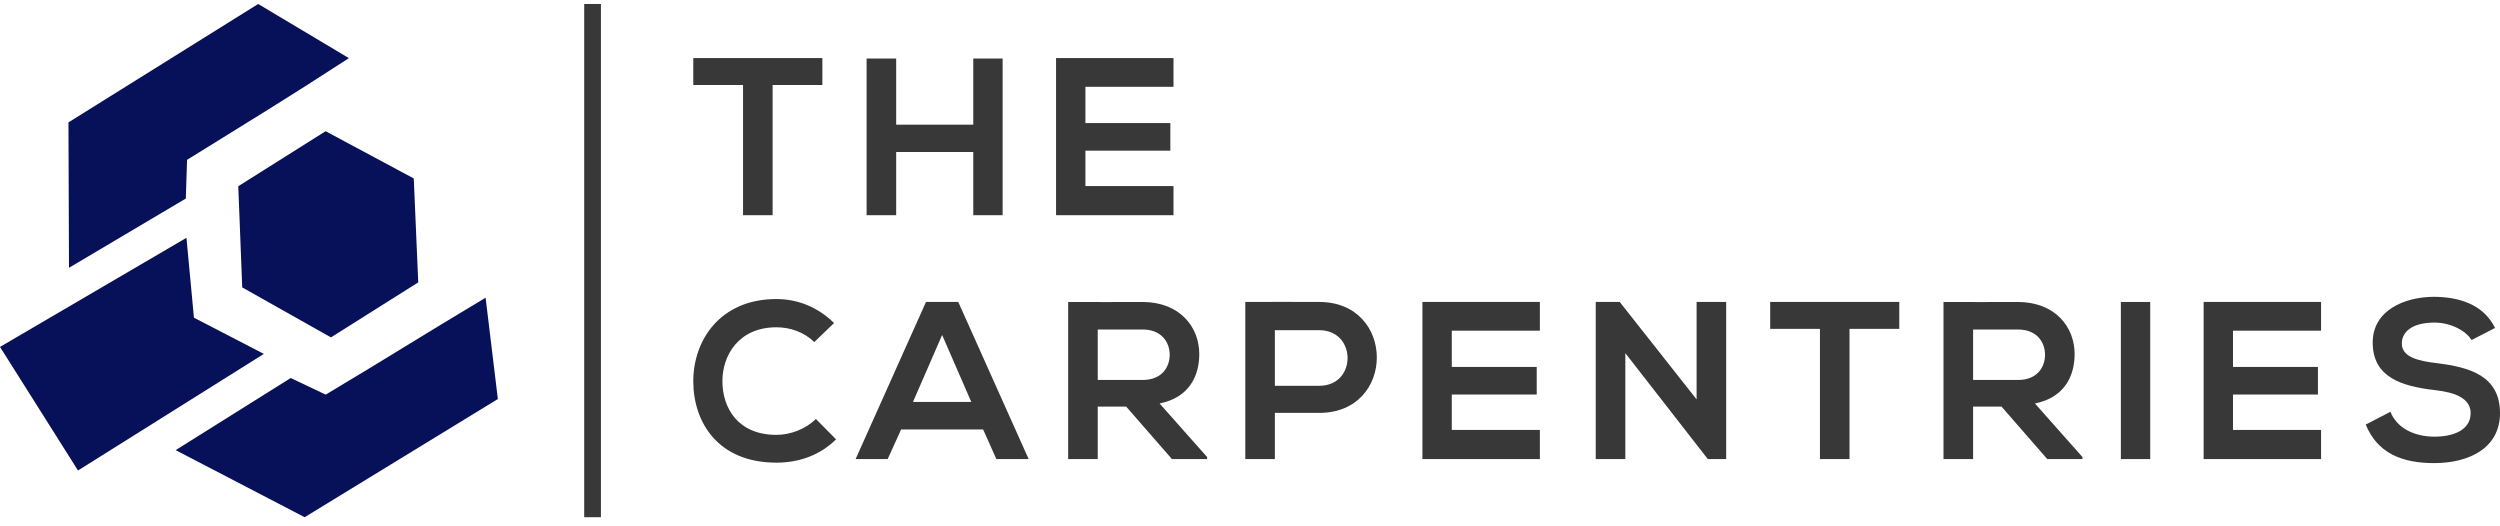
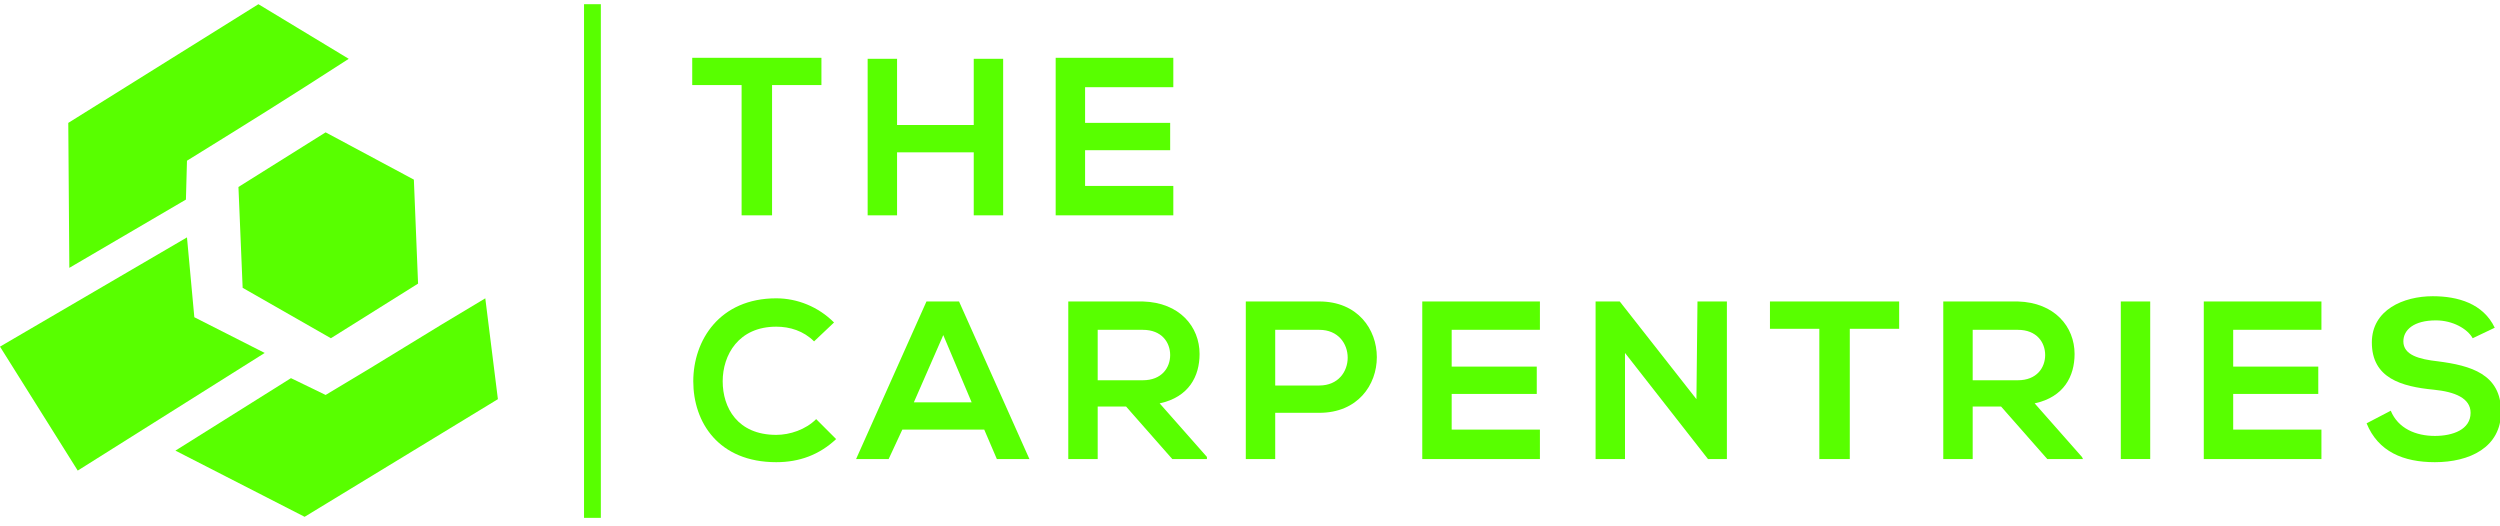
- <svg xmlns="http://www.w3.org/2000/svg" width="238" height="50" viewBox="0 0 238 50" fill="none">
-   <path fill-rule="evenodd" clip-rule="evenodd" d="M23.06 27.361L22.684 17.728L30.997 12.491L39.391 16.989L39.817 26.881L31.505 32.119L23.06 27.361Z" fill="#071159" />
-   <path fill-rule="evenodd" clip-rule="evenodd" d="M6.568 25.494L6.517 11.651L24.578 0.379L33.216 5.535C26.987 9.583 24.124 11.289 17.809 15.216L17.69 18.9L6.568 25.494Z" fill="#071159" />
-   <path fill-rule="evenodd" clip-rule="evenodd" d="M7.426 44.791L0 33.025L17.75 22.639L18.463 30.244L25.118 33.691L7.426 44.791Z" fill="#071159" />
-   <path fill-rule="evenodd" clip-rule="evenodd" d="M16.721 42.853L29.003 49.238L47.396 37.986L46.229 28.341C39.854 32.154 37.382 33.758 31.006 37.569L27.676 35.987L16.721 42.853Z" fill="#071159" />
-   <path fill-rule="evenodd" clip-rule="evenodd" d="M70.737 20.486H73.553V8.09H78.29V5.529C73.958 5.529 70.31 5.529 66 5.529V8.09H70.737V20.486ZM95.451 20.486V5.572H92.656V11.867H85.316V5.572H82.5V20.486H85.316V14.47H92.656V20.486H95.451ZM111.717 17.713H103.332V14.342H111.418V11.717H103.332V8.261H111.717V5.529H100.536C100.536 10.515 100.536 15.515 100.536 20.486H111.717V17.713Z" fill="#383838" />
-   <path fill-rule="evenodd" clip-rule="evenodd" d="M77.671 39.884C76.69 40.866 75.218 41.399 73.916 41.399C70.225 41.399 68.795 38.817 68.774 36.343C68.752 33.846 70.31 31.158 73.916 31.158C75.218 31.158 76.54 31.606 77.522 32.566L79.4 30.752C77.863 29.237 75.943 28.469 73.916 28.469C68.518 28.469 65.979 32.438 66 36.343C66.022 40.226 68.368 44.045 73.916 44.045C76.071 44.045 78.055 43.341 79.592 41.826L77.671 39.884Z" fill="#383838" />
-   <path fill-rule="evenodd" clip-rule="evenodd" d="M94.854 43.704H97.927L91.227 28.747H88.154L81.455 43.704H84.506L85.786 40.887H93.595L94.854 43.704ZM92.465 38.263H86.917L89.691 31.89L92.465 38.263Z" fill="#383838" />
-   <path fill-rule="evenodd" clip-rule="evenodd" d="M114.918 43.511L110.394 38.412C113.232 37.836 114.171 35.766 114.171 33.708C114.171 31.115 112.315 28.768 108.794 28.747C106.426 28.768 104.057 28.747 101.689 28.747V43.704H104.505V38.711H107.215L111.568 43.704H114.918V43.511ZM108.794 31.371C110.565 31.371 111.355 32.569 111.355 33.772C111.355 34.973 110.586 36.172 108.794 36.172H104.505V31.371H108.794Z" fill="#383838" />
-   <path fill-rule="evenodd" clip-rule="evenodd" d="M121.368 31.435H125.593C129.177 31.435 129.199 36.727 125.593 36.727H121.368V31.435ZM125.593 28.747C123.246 28.725 120.899 28.747 118.552 28.747V43.704H121.368V39.308H125.593C132.911 39.308 132.89 28.747 125.593 28.747Z" fill="#383838" />
-   <path fill-rule="evenodd" clip-rule="evenodd" d="M146.595 40.93H138.21V37.559H146.296V34.934H138.21V31.478H146.595V28.747H135.414C135.414 33.732 135.414 38.732 135.414 43.704H146.595V40.93Z" fill="#383838" />
-   <path fill-rule="evenodd" clip-rule="evenodd" d="M161.516 38.021L154.198 28.747H151.914V43.704H154.731V33.618L162.583 43.704H164.333V28.747H161.516V38.021Z" fill="#383838" />
-   <path fill-rule="evenodd" clip-rule="evenodd" d="M173.258 43.704H176.075V31.307H180.812V28.747C176.48 28.747 172.832 28.747 168.521 28.747V31.307H173.258V43.704Z" fill="#383838" />
-   <path fill-rule="evenodd" clip-rule="evenodd" d="M198.25 43.511L193.727 38.412C196.565 37.836 197.504 35.766 197.504 33.708C197.504 31.115 195.647 28.768 192.127 28.747C189.758 28.768 187.39 28.747 185.021 28.747V43.704H187.838V38.711H190.548L194.9 43.704H198.25V43.511ZM192.127 31.371C193.898 31.371 194.687 32.569 194.687 33.772C194.687 34.973 193.919 36.172 192.127 36.172H187.838V31.371H192.127Z" fill="#383838" />
-   <path fill-rule="evenodd" clip-rule="evenodd" d="M204.701 43.704V28.747H201.906V43.704H204.701Z" fill="#383838" />
-   <path fill-rule="evenodd" clip-rule="evenodd" d="M220.966 40.93H212.581V37.559H220.668V34.934H212.581V31.478H220.966V28.747H209.786C209.786 33.732 209.786 38.732 209.786 43.704H220.966V40.93Z" fill="#383838" />
-   <path fill-rule="evenodd" clip-rule="evenodd" d="M237.53 31.222C236.4 28.917 233.989 28.256 231.663 28.256C228.91 28.277 225.881 29.536 225.881 32.608C225.881 35.958 228.697 36.769 231.748 37.132C233.732 37.345 235.205 37.921 235.205 39.329C235.205 40.951 233.54 41.57 231.77 41.57C229.956 41.57 228.228 40.844 227.566 39.201L225.219 40.418C226.329 43.149 228.676 44.088 231.727 44.088C235.055 44.088 238 42.658 238 39.329C238 35.766 235.098 34.956 231.983 34.572C230.191 34.358 228.654 33.995 228.654 32.694C228.654 31.584 229.657 30.71 231.748 30.71C233.37 30.71 234.778 31.52 235.29 32.374L237.53 31.222Z" fill="#383838" />
-   <path fill-rule="evenodd" clip-rule="evenodd" d="M55.616 0.379V49.239H57.208V0.379H55.616Z" fill="#383838" />
+ <svg xmlns="http://www.w3.org/2000/svg" version="1.1" id="Laag_1" x="0px" y="0px" width="238px" height="50px" viewBox="0 0 238 50" style="enable-background:new 0 0 238 50;" xml:space="preserve">
+   <style type="text/css">
+ 	.st0{fill-rule:evenodd;clip-rule:evenodd;fill:#58FF00;}
+ </style>
+   <path class="st0" d="M23.1,27.4l-0.4-9.6l8.3-5.2l8.4,4.5l0.4,9.9l-8.3,5.2L23.1,27.4z" />
+   <path class="st0" d="M6.6,25.5L6.5,11.7L24.6,0.4l8.6,5.2c-6.2,4-9.1,5.8-15.4,9.7L17.7,19L6.6,25.5z" />
+   <path class="st0" d="M7.4,44.8L0,33l17.8-10.4l0.7,7.6l6.7,3.4L7.4,44.8z" />
+   <path class="st0" d="M16.7,42.9L29,49.2L47.4,38l-1.2-9.6c-6.4,3.8-8.8,5.4-15.2,9.2L27.7,36L16.7,42.9z" />
+   <path class="st0" d="M70.7,20.5h2.8V8.1h4.7V5.5c-4.3,0-8,0-12.3,0v2.6h4.7v12.4H70.7z M95.5,20.5V5.6h-2.8v6.3h-7.3V5.6h-2.8v14.9  h2.8v-6h7.3v6H95.5z M111.7,17.7h-8.4v-3.4h8.1v-2.6h-8.1V8.3h8.4V5.5h-11.2c0,5,0,10,0,15h11.2V17.7z" />
+   <path class="st0" d="M77.7,39.9c-1,1-2.5,1.5-3.8,1.5c-3.7,0-5.1-2.6-5.1-5.1s1.5-5.2,5.1-5.2c1.3,0,2.6,0.4,3.6,1.4l1.9-1.8  c-1.5-1.5-3.5-2.3-5.5-2.3c-5.4,0-7.9,4-7.9,7.9s2.4,7.7,7.9,7.7c2.2,0,4.1-0.7,5.7-2.2L77.7,39.9z" />
+   <path class="st0" d="M94.9,43.7H98l-6.7-15h-3.1l-6.7,15h3.1l1.3-2.8h7.8L94.9,43.7z M92.5,38.3H87l2.8-6.4L92.5,38.3z" />
+   <path class="st0" d="M114.9,43.5l-4.5-5.1c2.8-0.6,3.8-2.6,3.8-4.7c0-2.6-1.9-4.9-5.4-5c-2.4,0-4.7,0-7.1,0v15h2.8v-5h2.7l4.4,5h3.3  C114.9,43.7,114.9,43.5,114.9,43.5z M108.8,31.4c1.8,0,2.6,1.2,2.6,2.4s-0.8,2.4-2.6,2.4h-4.3v-4.8  C104.5,31.4,108.8,31.4,108.8,31.4z" />
+   <path class="st0" d="M121.4,31.4h4.2c3.6,0,3.6,5.3,0,5.3h-4.2V31.4z M125.6,28.7c-2.3,0-4.7,0-7,0v15h2.8v-4.4h4.2  C132.9,39.3,132.9,28.7,125.6,28.7z" />
+   <path class="st0" d="M146.6,40.9h-8.4v-3.4h8.1v-2.6h-8.1v-3.5h8.4v-2.7h-11.2c0,5,0,10,0,15h11.2V40.9z" />
+   <path class="st0" d="M161.5,38l-7.3-9.3h-2.3v15h2.8V33.6l7.9,10.1h1.8v-15h-2.8L161.5,38L161.5,38z" />
+   <path class="st0" d="M173.3,43.7h2.8V31.3h4.7v-2.6c-4.3,0-8,0-12.3,0v2.6h4.7v12.4H173.3z" />
+   <path class="st0" d="M198.2,43.5l-4.5-5.1c2.8-0.6,3.8-2.6,3.8-4.7c0-2.6-1.9-4.9-5.4-5c-2.4,0-4.7,0-7.1,0v15h2.8v-5h2.7l4.4,5h3.4  L198.2,43.5L198.2,43.5z M192.1,31.4c1.8,0,2.6,1.2,2.6,2.4s-0.8,2.4-2.6,2.4h-4.3v-4.8C187.8,31.4,192.1,31.4,192.1,31.4z" />
+   <path class="st0" d="M204.7,43.7v-15h-2.8v15H204.7z" />
+   <path class="st0" d="M221,40.9h-8.4v-3.4h8.1v-2.6h-8.1v-3.5h8.4v-2.7h-11.2c0,5,0,10,0,15H221V40.9z" />
+   <path class="st0" d="M237.5,31.2c-1.1-2.3-3.5-3-5.9-3c-2.8,0-5.8,1.3-5.8,4.4c0,3.4,2.8,4.2,5.9,4.5c2,0.2,3.5,0.8,3.5,2.2  c0,1.6-1.7,2.2-3.4,2.2c-1.8,0-3.5-0.7-4.2-2.4l-2.3,1.2c1.1,2.7,3.5,3.7,6.5,3.7c3.3,0,6.3-1.4,6.3-4.8c0-3.6-2.9-4.4-6-4.8  c-1.8-0.2-3.3-0.6-3.3-1.9c0-1.1,1-2,3.1-2c1.6,0,3,0.8,3.5,1.7L237.5,31.2z" />
+   <path class="st0" d="M55.6,0.4v48.9h1.6V0.4H55.6z" />
</svg>
